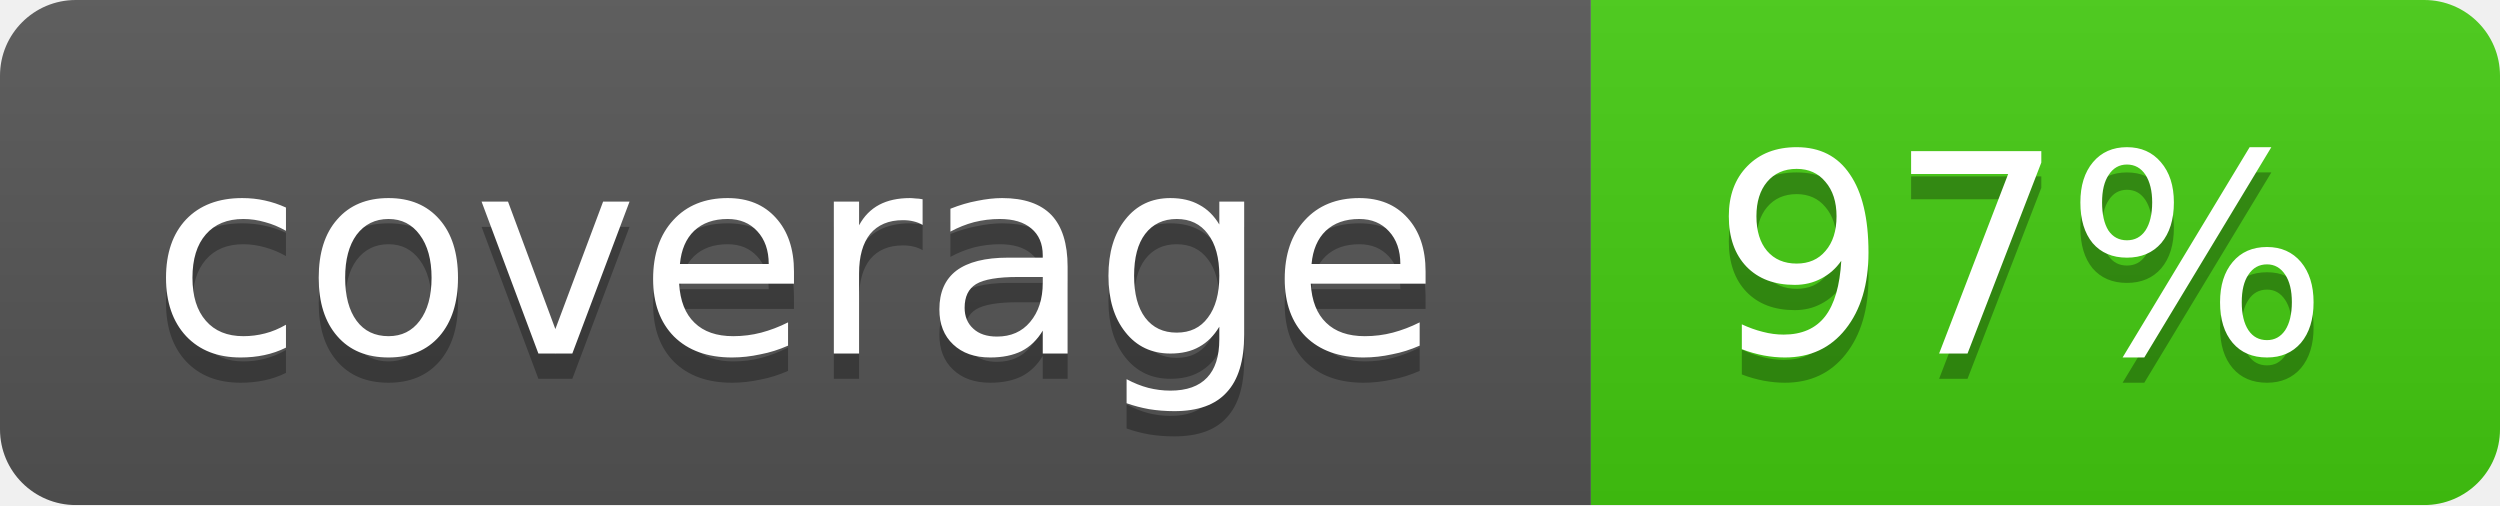
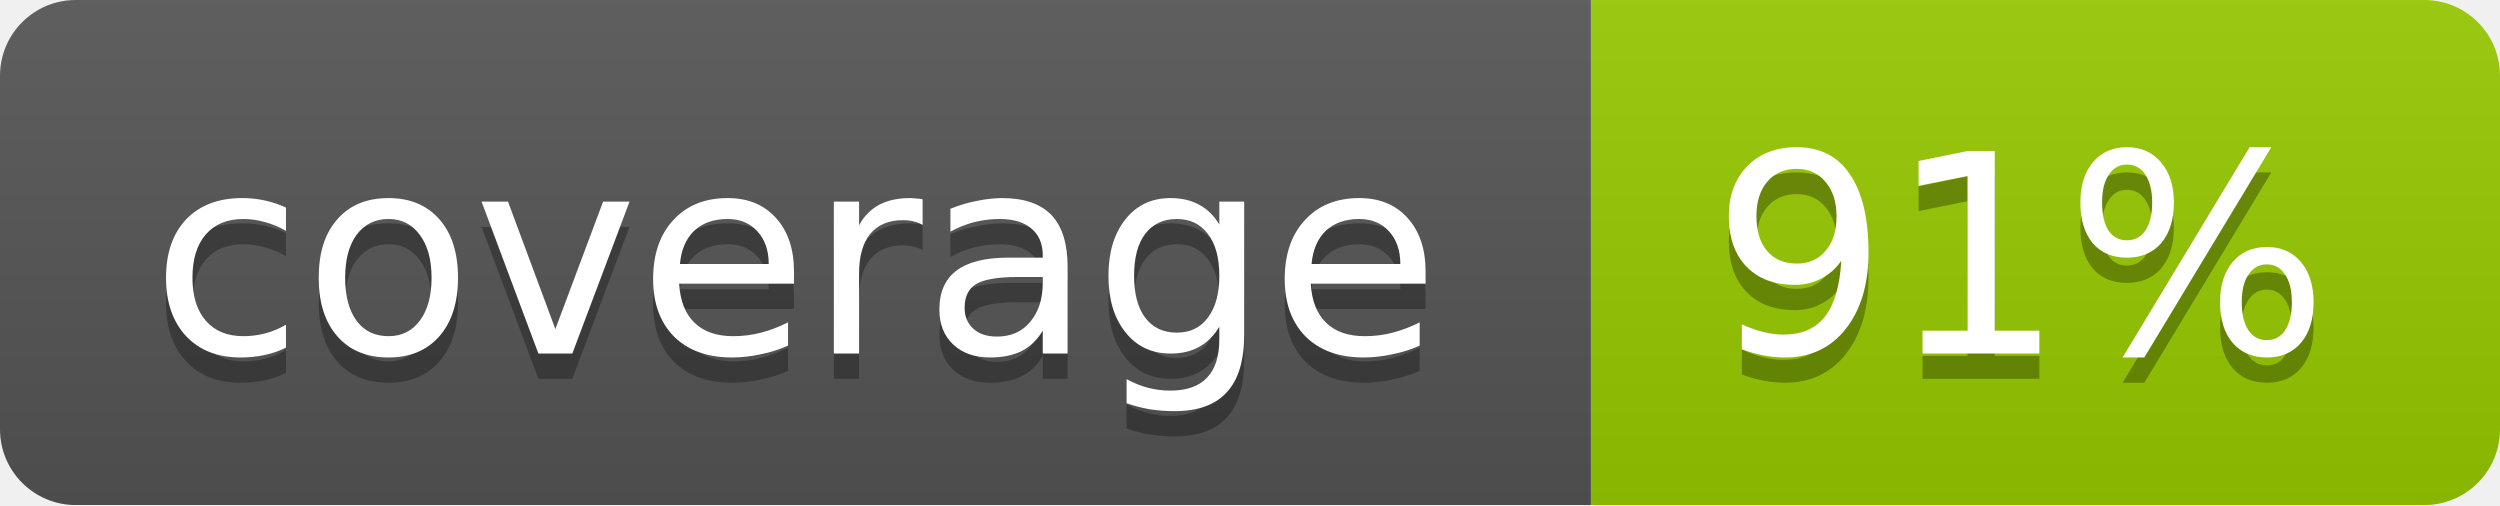
<svg xmlns="http://www.w3.org/2000/svg" width="99" height="20">
  <linearGradient id="b" x2="0" y2="100%">
    <stop offset="0" stop-color="#bbb" stop-opacity=".1" />
    <stop offset="1" stop-opacity=".1" />
  </linearGradient>
  <mask id="a">
    <rect width="99" height="20" rx="3" fill="#fff" />
  </mask>
  <g mask="url(#a)">
    <path fill="#555" d="M0 0h63v20H0z" />
-     <path fill="#4c1" d="M63 0h36v20H63z" />
+     <path fill="#97CA00" d="M63 0h36v20H63z" />
    <path fill="url(#b)" d="M0 0h99v20H0z" />
  </g>
  <g fill="#fff" text-anchor="middle" font-family="DejaVu Sans,Verdana,Geneva,sans-serif" font-size="11">
    <text x="31.5" y="15" fill="#010101" fill-opacity=".3">coverage</text>
    <text x="31.5" y="14">coverage</text>
-     <text x="80" y="15" fill="#010101" fill-opacity=".3">97%</text>
-     <text x="80" y="14">97%</text>
+     <text x="80" y="15" fill="#010101" fill-opacity=".3">91%</text>
+     <text x="80" y="14">91%</text>
  </g>
</svg>
